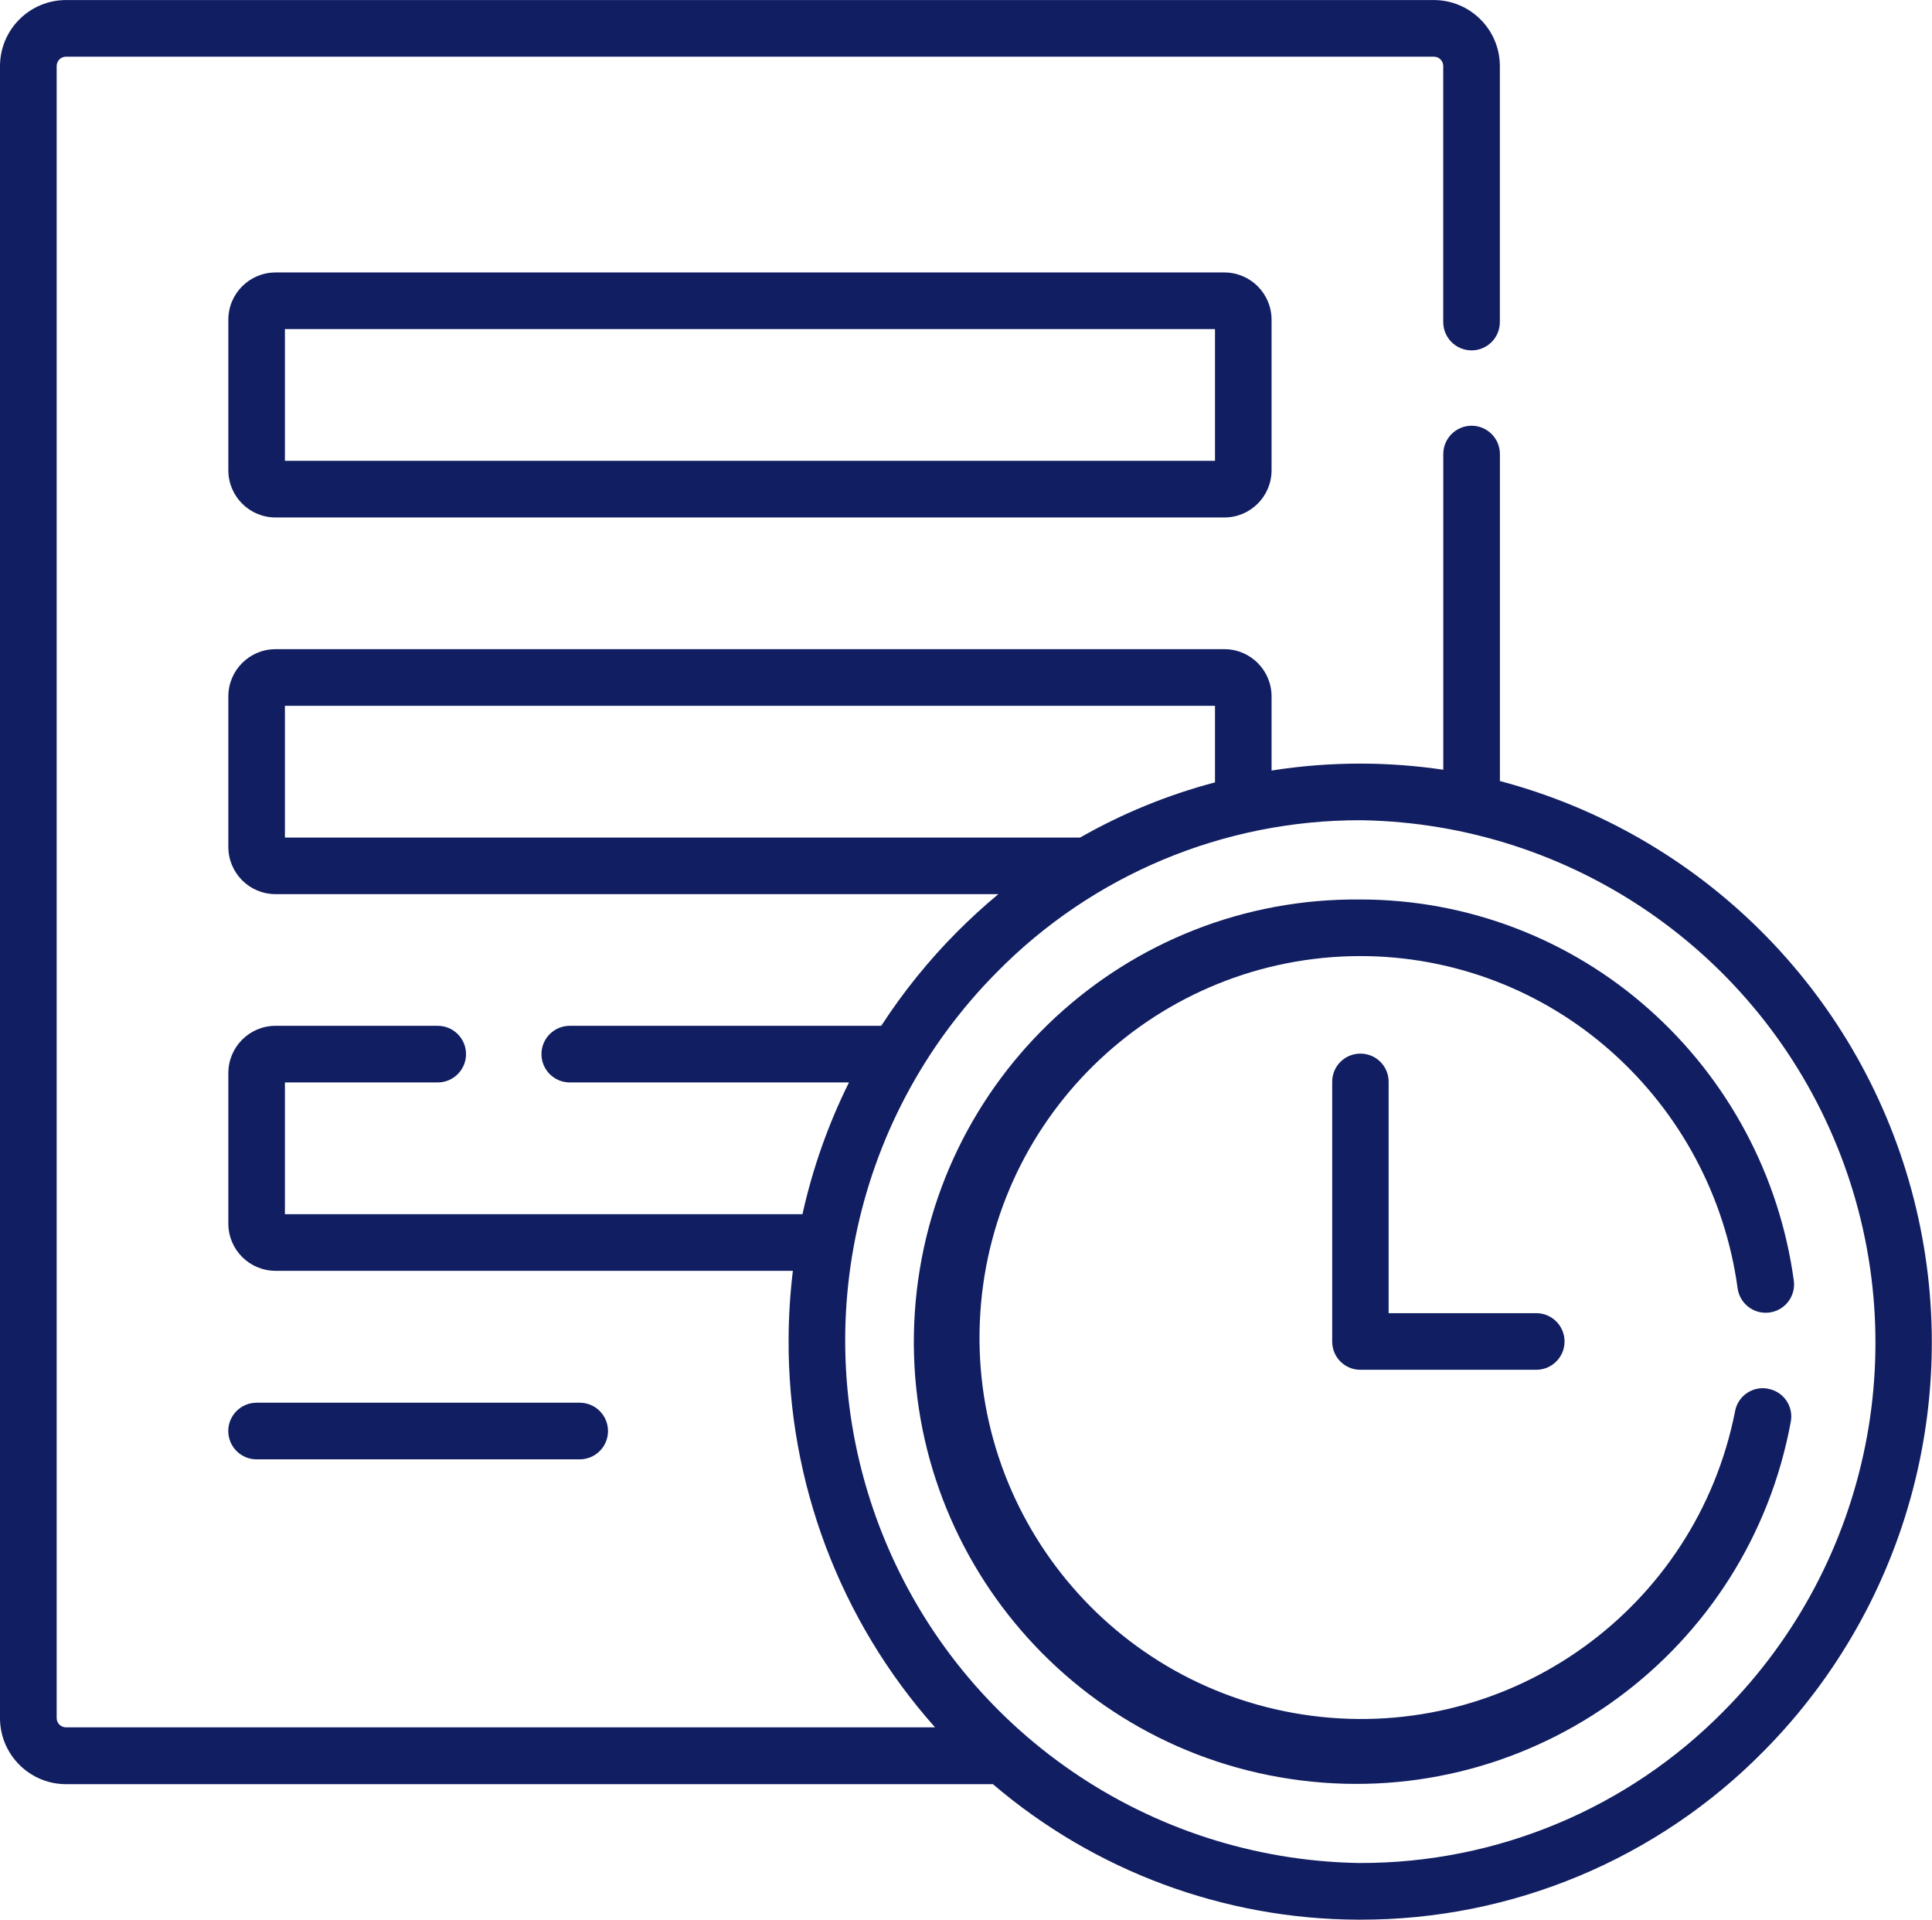
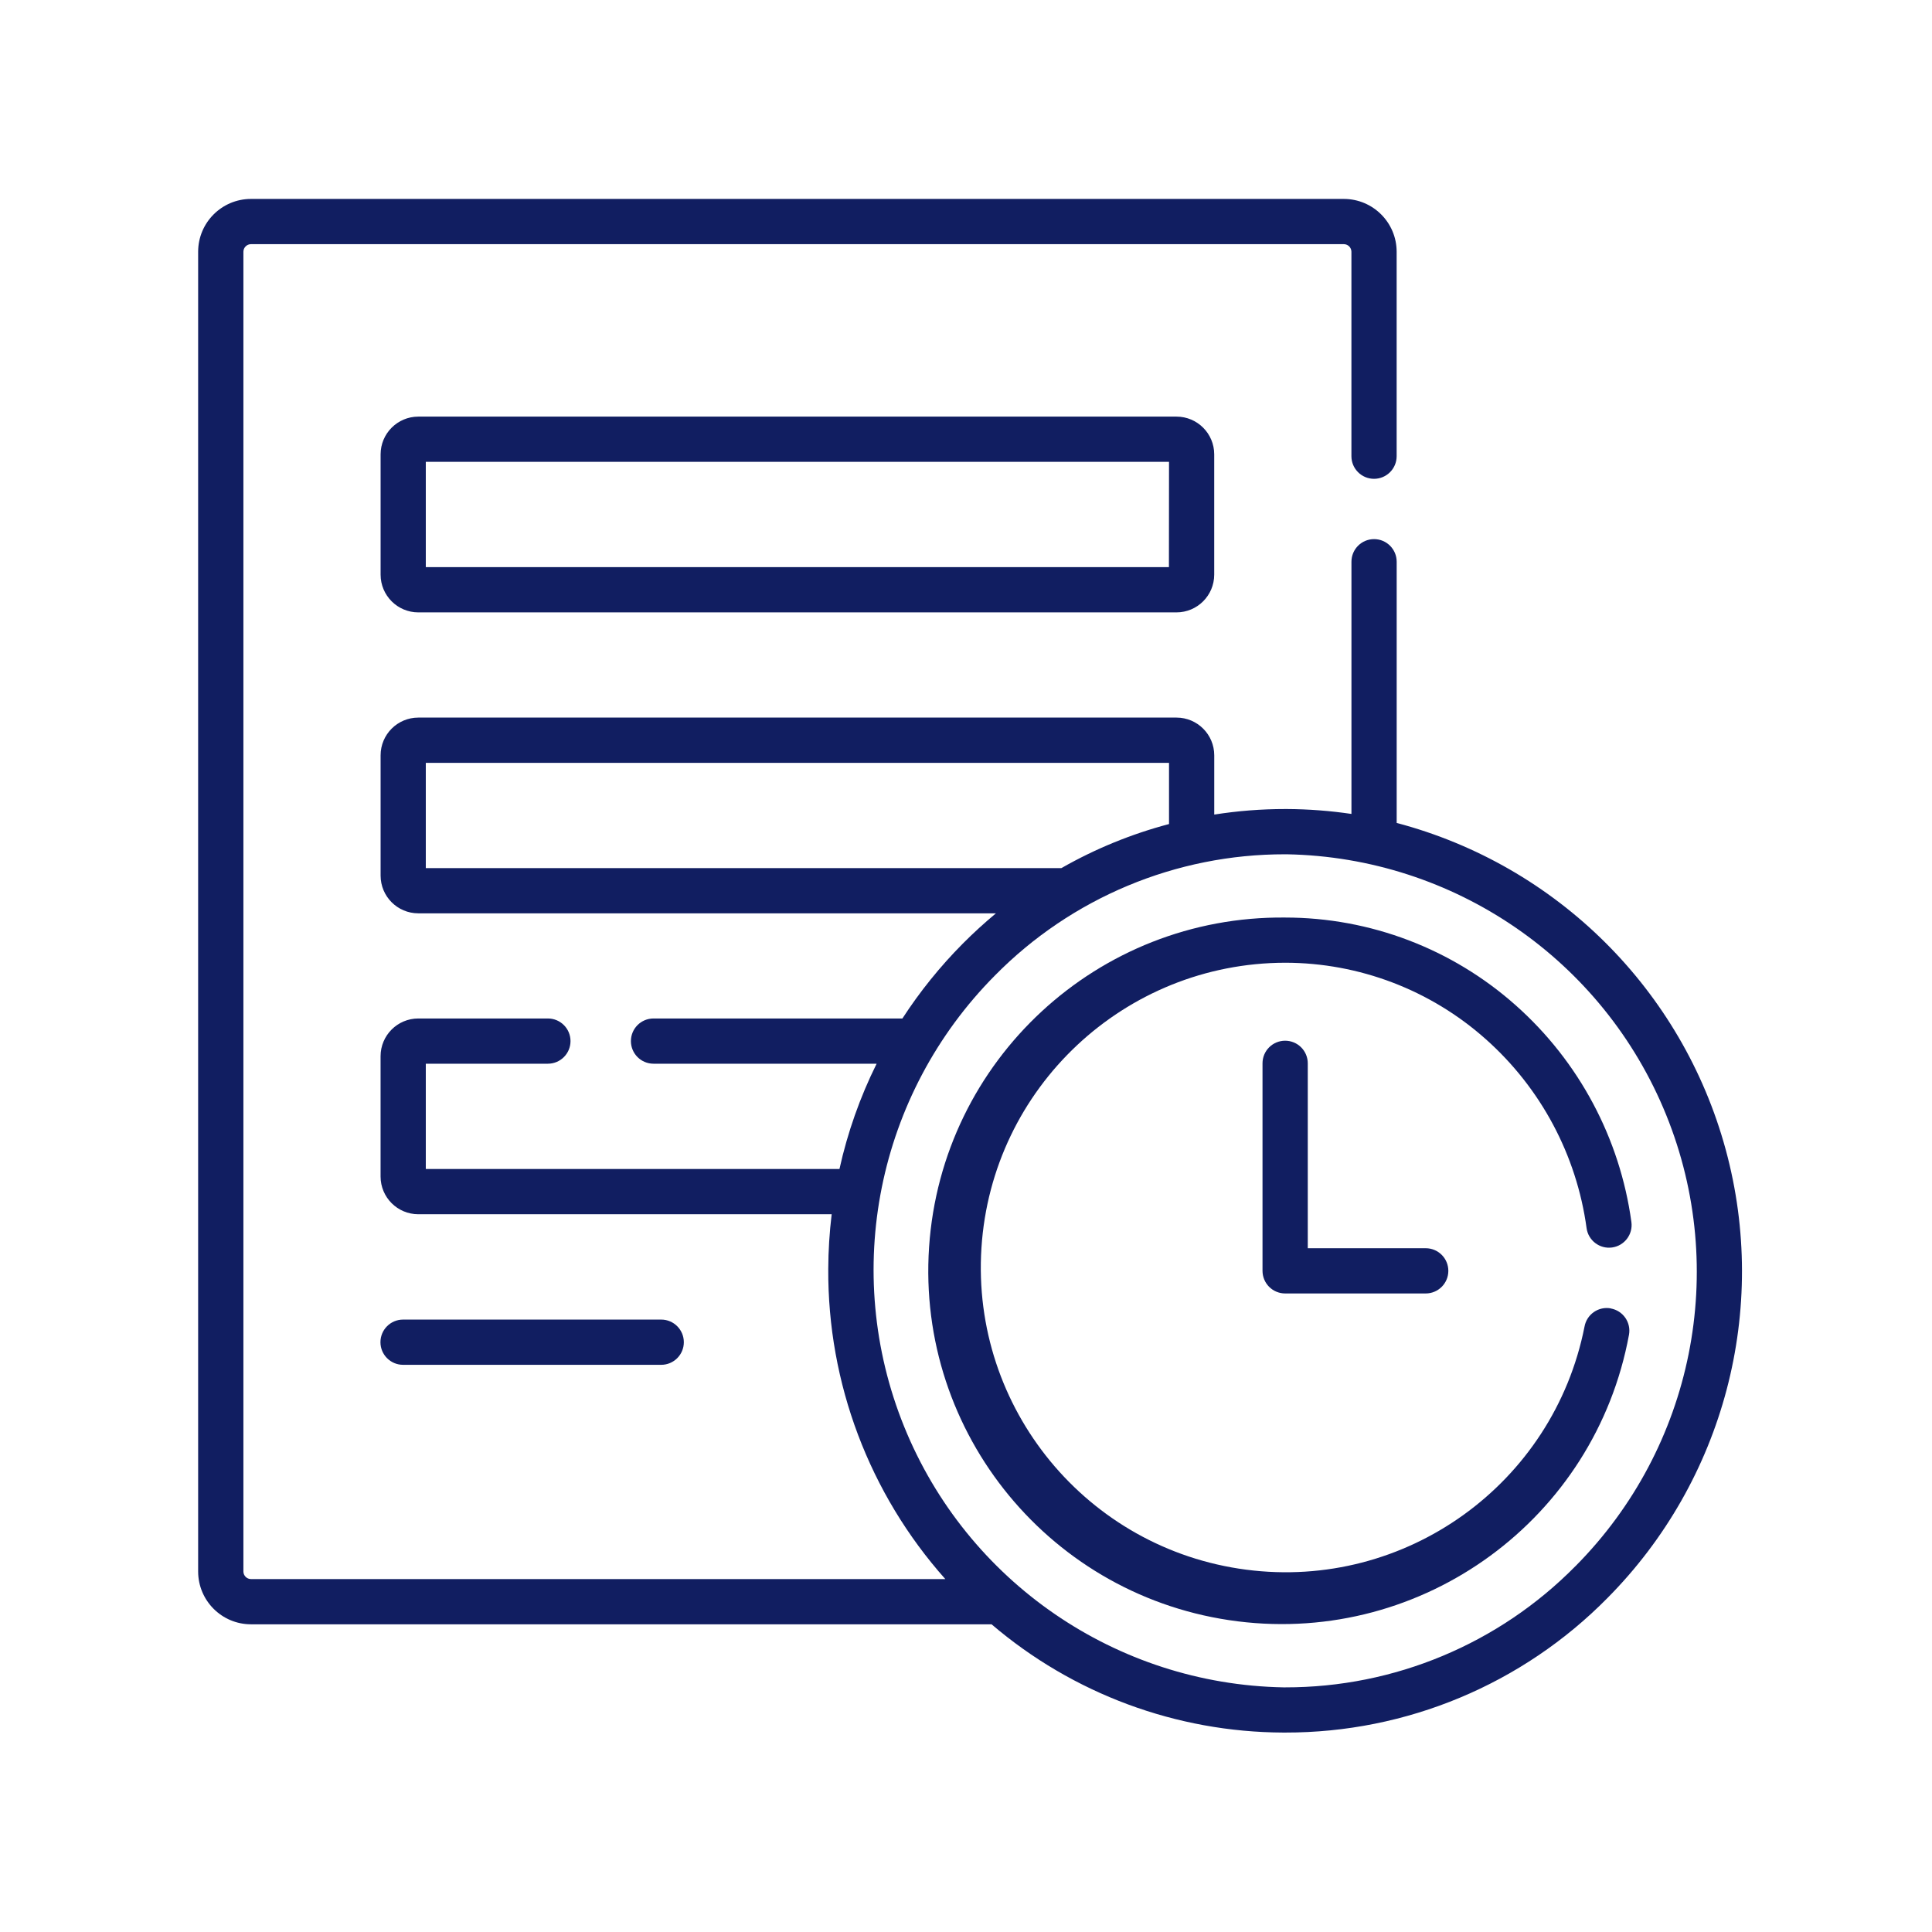
- <svg xmlns="http://www.w3.org/2000/svg" width="41.256" height="40.985" viewBox="0 0 41.256 40.985">
-   <g id="Grupo_25637" data-name="Grupo 25637" transform="translate(-193.564 -331.424)">
-     <path id="Trazado_53556" data-name="Trazado 53556" d="M199.447,337.241a1.009,1.009,0,0,0-1.007,1.008v3.216a1.008,1.008,0,0,0,1.007,1.007H219.71a1.008,1.008,0,0,0,1.007-1.007v-3.216a1.009,1.009,0,0,0-1.007-1.008Zm20.062,4.022H199.648V338.45h19.861Z" fill="#111e61" />
-     <path id="Trazado_53557" data-name="Trazado 53557" d="M205.943,362.581a.6.6,0,1,0,0-1.209h-6.9a.6.6,0,0,0,0,1.209Z" fill="#111e61" />
-     <path id="Trazado_53558" data-name="Trazado 53558" d="M225.593,348.1v-6.982a.6.6,0,1,0-1.209,0v6.74a12.205,12.205,0,0,0-1.721-.131h-.052a12.149,12.149,0,0,0-1.894.148v-1.584a1.008,1.008,0,0,0-1.007-1.007H199.447a1.008,1.008,0,0,0-1.007,1.007v3.216a1.008,1.008,0,0,0,1.007,1.007h15.436q-.46.382-.887.811a12.5,12.5,0,0,0-1.614,2h-6.651a.6.6,0,0,0,0,1.209h5.962a12.317,12.317,0,0,0-.993,2.813H199.648v-2.813h3.263a.6.6,0,0,0,0-1.209h-3.464a1.009,1.009,0,0,0-1.007,1.008v3.216a1.008,1.008,0,0,0,1.007,1.007h11.048a12.587,12.587,0,0,0-.091,1.459,12.364,12.364,0,0,0,3.127,8.288H194.974a.2.2,0,0,1-.2-.2V332.834a.2.2,0,0,1,.2-.2h29.209a.2.2,0,0,1,.2.2V338.3a.6.6,0,0,0,1.209,0v-5.465a1.412,1.412,0,0,0-1.41-1.41H194.974a1.412,1.412,0,0,0-1.41,1.41v35.271a1.412,1.412,0,0,0,1.41,1.41h19.793a12.07,12.07,0,0,0,7.795,2.893h.051a12.063,12.063,0,0,0,8.615-3.6,12.4,12.4,0,0,0-5.635-20.71Zm-25.945,1.206v-2.813h19.861v1.635a11.97,11.97,0,0,0-2.881,1.178Zm30.723,18.652a10.866,10.866,0,0,1-7.758,3.241h-.046a11.16,11.16,0,0,1-7.713-19.022,10.861,10.861,0,0,1,7.757-3.241h.047a11.16,11.16,0,0,1,7.713,19.022Z" fill="#111e61" />
-     <path id="Trazado_53559" data-name="Trazado 53559" d="M231.314,361.072a.6.6,0,0,0-.7.487,8.144,8.144,0,1,1-8-9.723,8.065,8.065,0,0,1,5.361,2.042,8.246,8.246,0,0,1,2.694,5.05.6.6,0,0,0,1.2-.164,9.46,9.46,0,0,0-3.09-5.79,9.272,9.272,0,0,0-6.163-2.346,9.441,9.441,0,1,0,9.189,11.146.6.6,0,0,0-.487-.7Z" fill="#111e61" />
-     <path id="Trazado_53560" data-name="Trazado 53560" d="M222.612,353.919a.6.6,0,0,0-.6.6v5.545a.6.6,0,0,0,.6.605h3.757a.6.6,0,0,0,0-1.209h-3.152v-4.941A.6.6,0,0,0,222.612,353.919Z" fill="#111e61" />
+ <svg xmlns="http://www.w3.org/2000/svg" width="61" height="61" viewBox="0 0 61 61">
+   <g id="Grupo_25920" data-name="Grupo 25920" transform="translate(-2112 -4102)">
+     <rect id="Rectángulo_5206" data-name="Rectángulo 5206" width="61" height="61" transform="translate(2112 4102)" fill="none" />
+     <rect id="Rectángulo_5209" data-name="Rectángulo 5209" width="49" height="49" transform="translate(2118 4108)" fill="none" />
+     <g id="Grupo_25912" data-name="Grupo 25912" transform="translate(1924.692 3776.857)">
+       <path id="Trazado_53556" data-name="Trazado 53556" d="M199.63,337.241a1.192,1.192,0,0,0-1.19,1.191v3.8a1.191,1.191,0,0,0,1.19,1.19H223.57a1.192,1.192,0,0,0,1.19-1.19v-3.8a1.192,1.192,0,0,0-1.19-1.191Zm23.7,4.752H199.867v-3.324h23.466Z" transform="translate(0.885 1.056)" fill="#111e61" />
+       <path id="Trazado_53557" data-name="Trazado 53557" d="M207.3,362.8a.714.714,0,1,0,0-1.428h-8.151a.714.714,0,0,0,0,1.428Z" transform="translate(0.885 5.435)" fill="#111e61" />
+       <path id="Trazado_53558" data-name="Trazado 53558" d="M231.406,351.128v-8.249a.714.714,0,1,0-1.428,0v7.963a14.42,14.42,0,0,0-2.033-.155h-.061a14.353,14.353,0,0,0-2.238.175V348.99a1.192,1.192,0,0,0-1.19-1.19H200.515a1.191,1.191,0,0,0-1.19,1.19v3.8a1.191,1.191,0,0,0,1.19,1.19h18.238q-.544.452-1.048.958A14.763,14.763,0,0,0,215.8,357.3h-7.858a.714.714,0,0,0,0,1.428h7.044a14.551,14.551,0,0,0-1.173,3.324H200.752v-3.324h3.855a.714.714,0,0,0,0-1.428h-4.093a1.192,1.192,0,0,0-1.19,1.191v3.8a1.192,1.192,0,0,0,1.19,1.19h13.053a14.872,14.872,0,0,0-.108,1.724A14.608,14.608,0,0,0,217.155,375H195.23a.241.241,0,0,1-.237-.237V333.09a.241.241,0,0,1,.237-.238h34.51a.241.241,0,0,1,.237.238v6.457a.714.714,0,0,0,1.428,0V333.09a1.669,1.669,0,0,0-1.666-1.666H195.23a1.669,1.669,0,0,0-1.666,1.666v41.672a1.669,1.669,0,0,0,1.666,1.666h23.385a14.261,14.261,0,0,0,9.21,3.418h.06a14.253,14.253,0,0,0,10.179-4.251,14.645,14.645,0,0,0-6.658-24.469Zm-30.654,1.425v-3.324h23.466v1.932a14.143,14.143,0,0,0-3.4,1.392Zm36.3,22.037a12.837,12.837,0,0,1-9.166,3.829h-.054a13.186,13.186,0,0,1-9.113-22.474,12.833,12.833,0,0,1,9.165-3.829h.056a13.186,13.186,0,0,1,9.113,22.474Z" fill="#111e61" />
+       <path id="Trazado_53559" data-name="Trazado 53559" d="M234.589,362.968a.713.713,0,0,0-.829.575,9.622,9.622,0,1,1-9.452-11.488,9.528,9.528,0,0,1,6.334,2.413,9.743,9.743,0,0,1,3.183,5.967.714.714,0,0,0,1.415-.194,11.177,11.177,0,0,0-3.651-6.841,10.955,10.955,0,0,0-7.282-2.772A11.154,11.154,0,1,0,235.164,363.8a.713.713,0,0,0-.575-.829Z" transform="translate(3.577 3.485)" fill="#111e61" />
+       <path id="Trazado_53560" data-name="Trazado 53560" d="M222.722,353.919a.713.713,0,0,0-.714.714v6.551a.714.714,0,0,0,.714.715h4.439a.714.714,0,0,0,0-1.428h-3.724v-5.838A.714.714,0,0,0,222.722,353.919Z" transform="translate(5.162 4.083)" fill="#111e61" />
+     </g>
  </g>
</svg>
